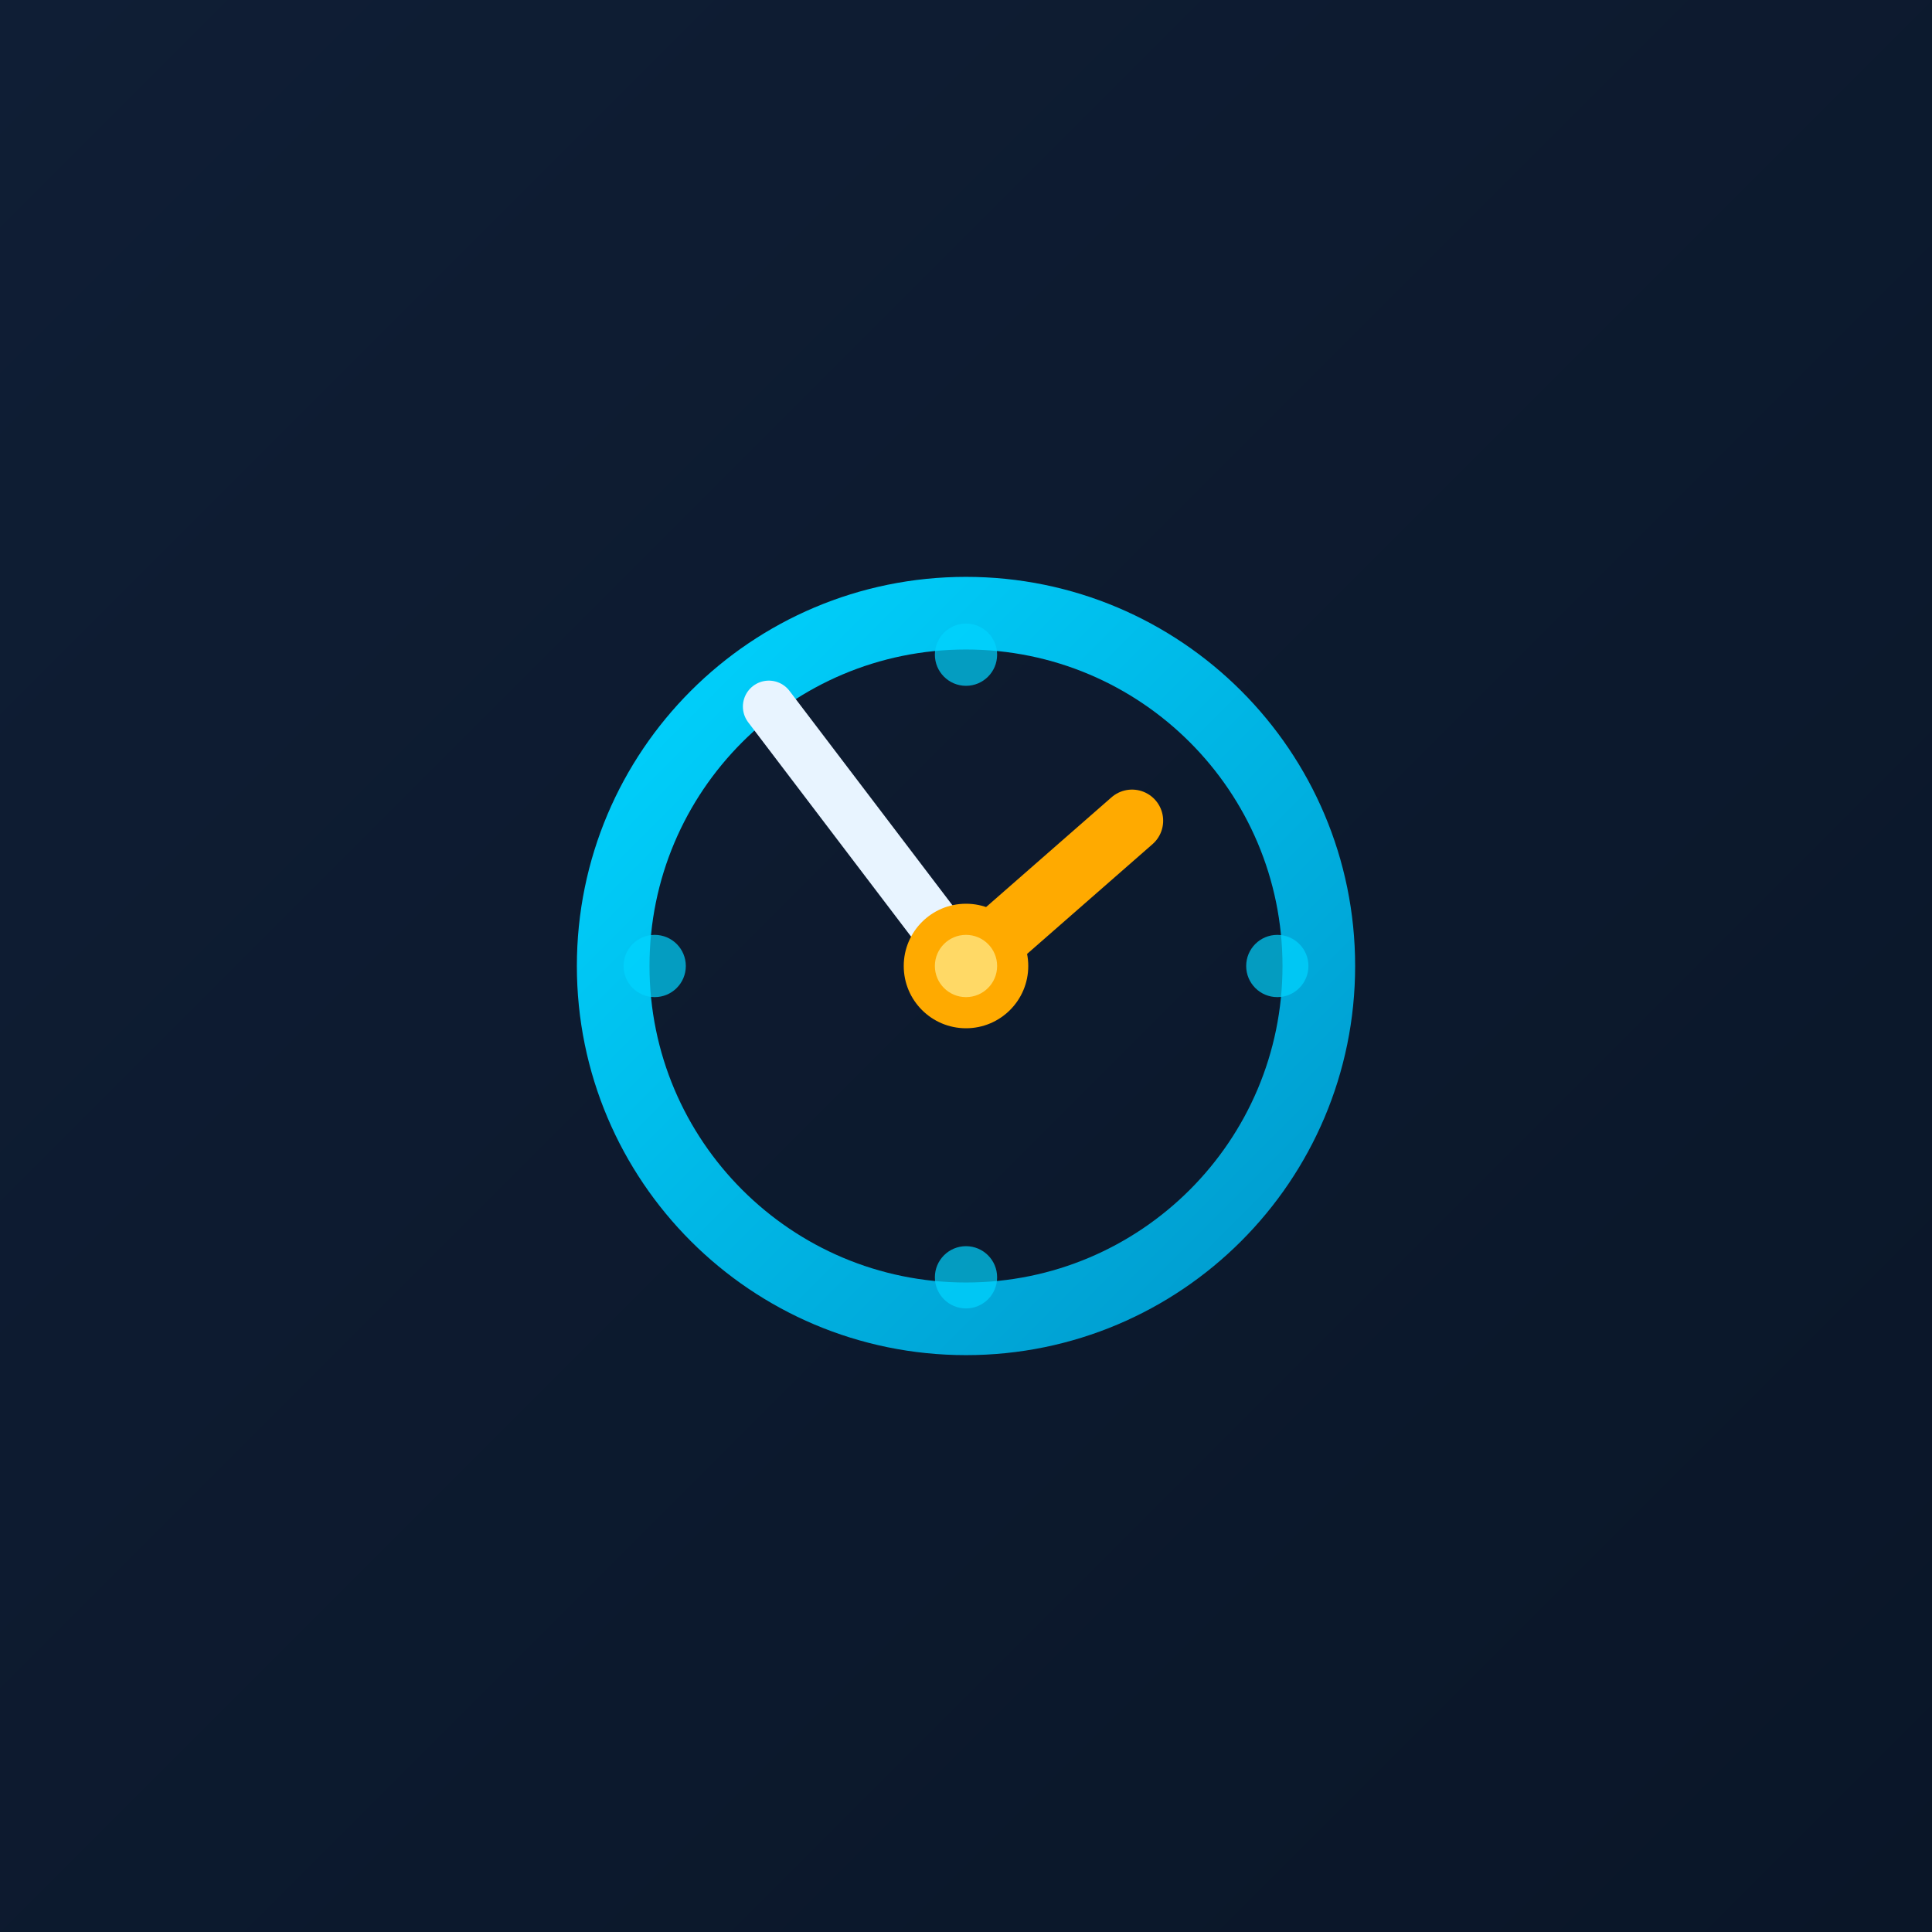
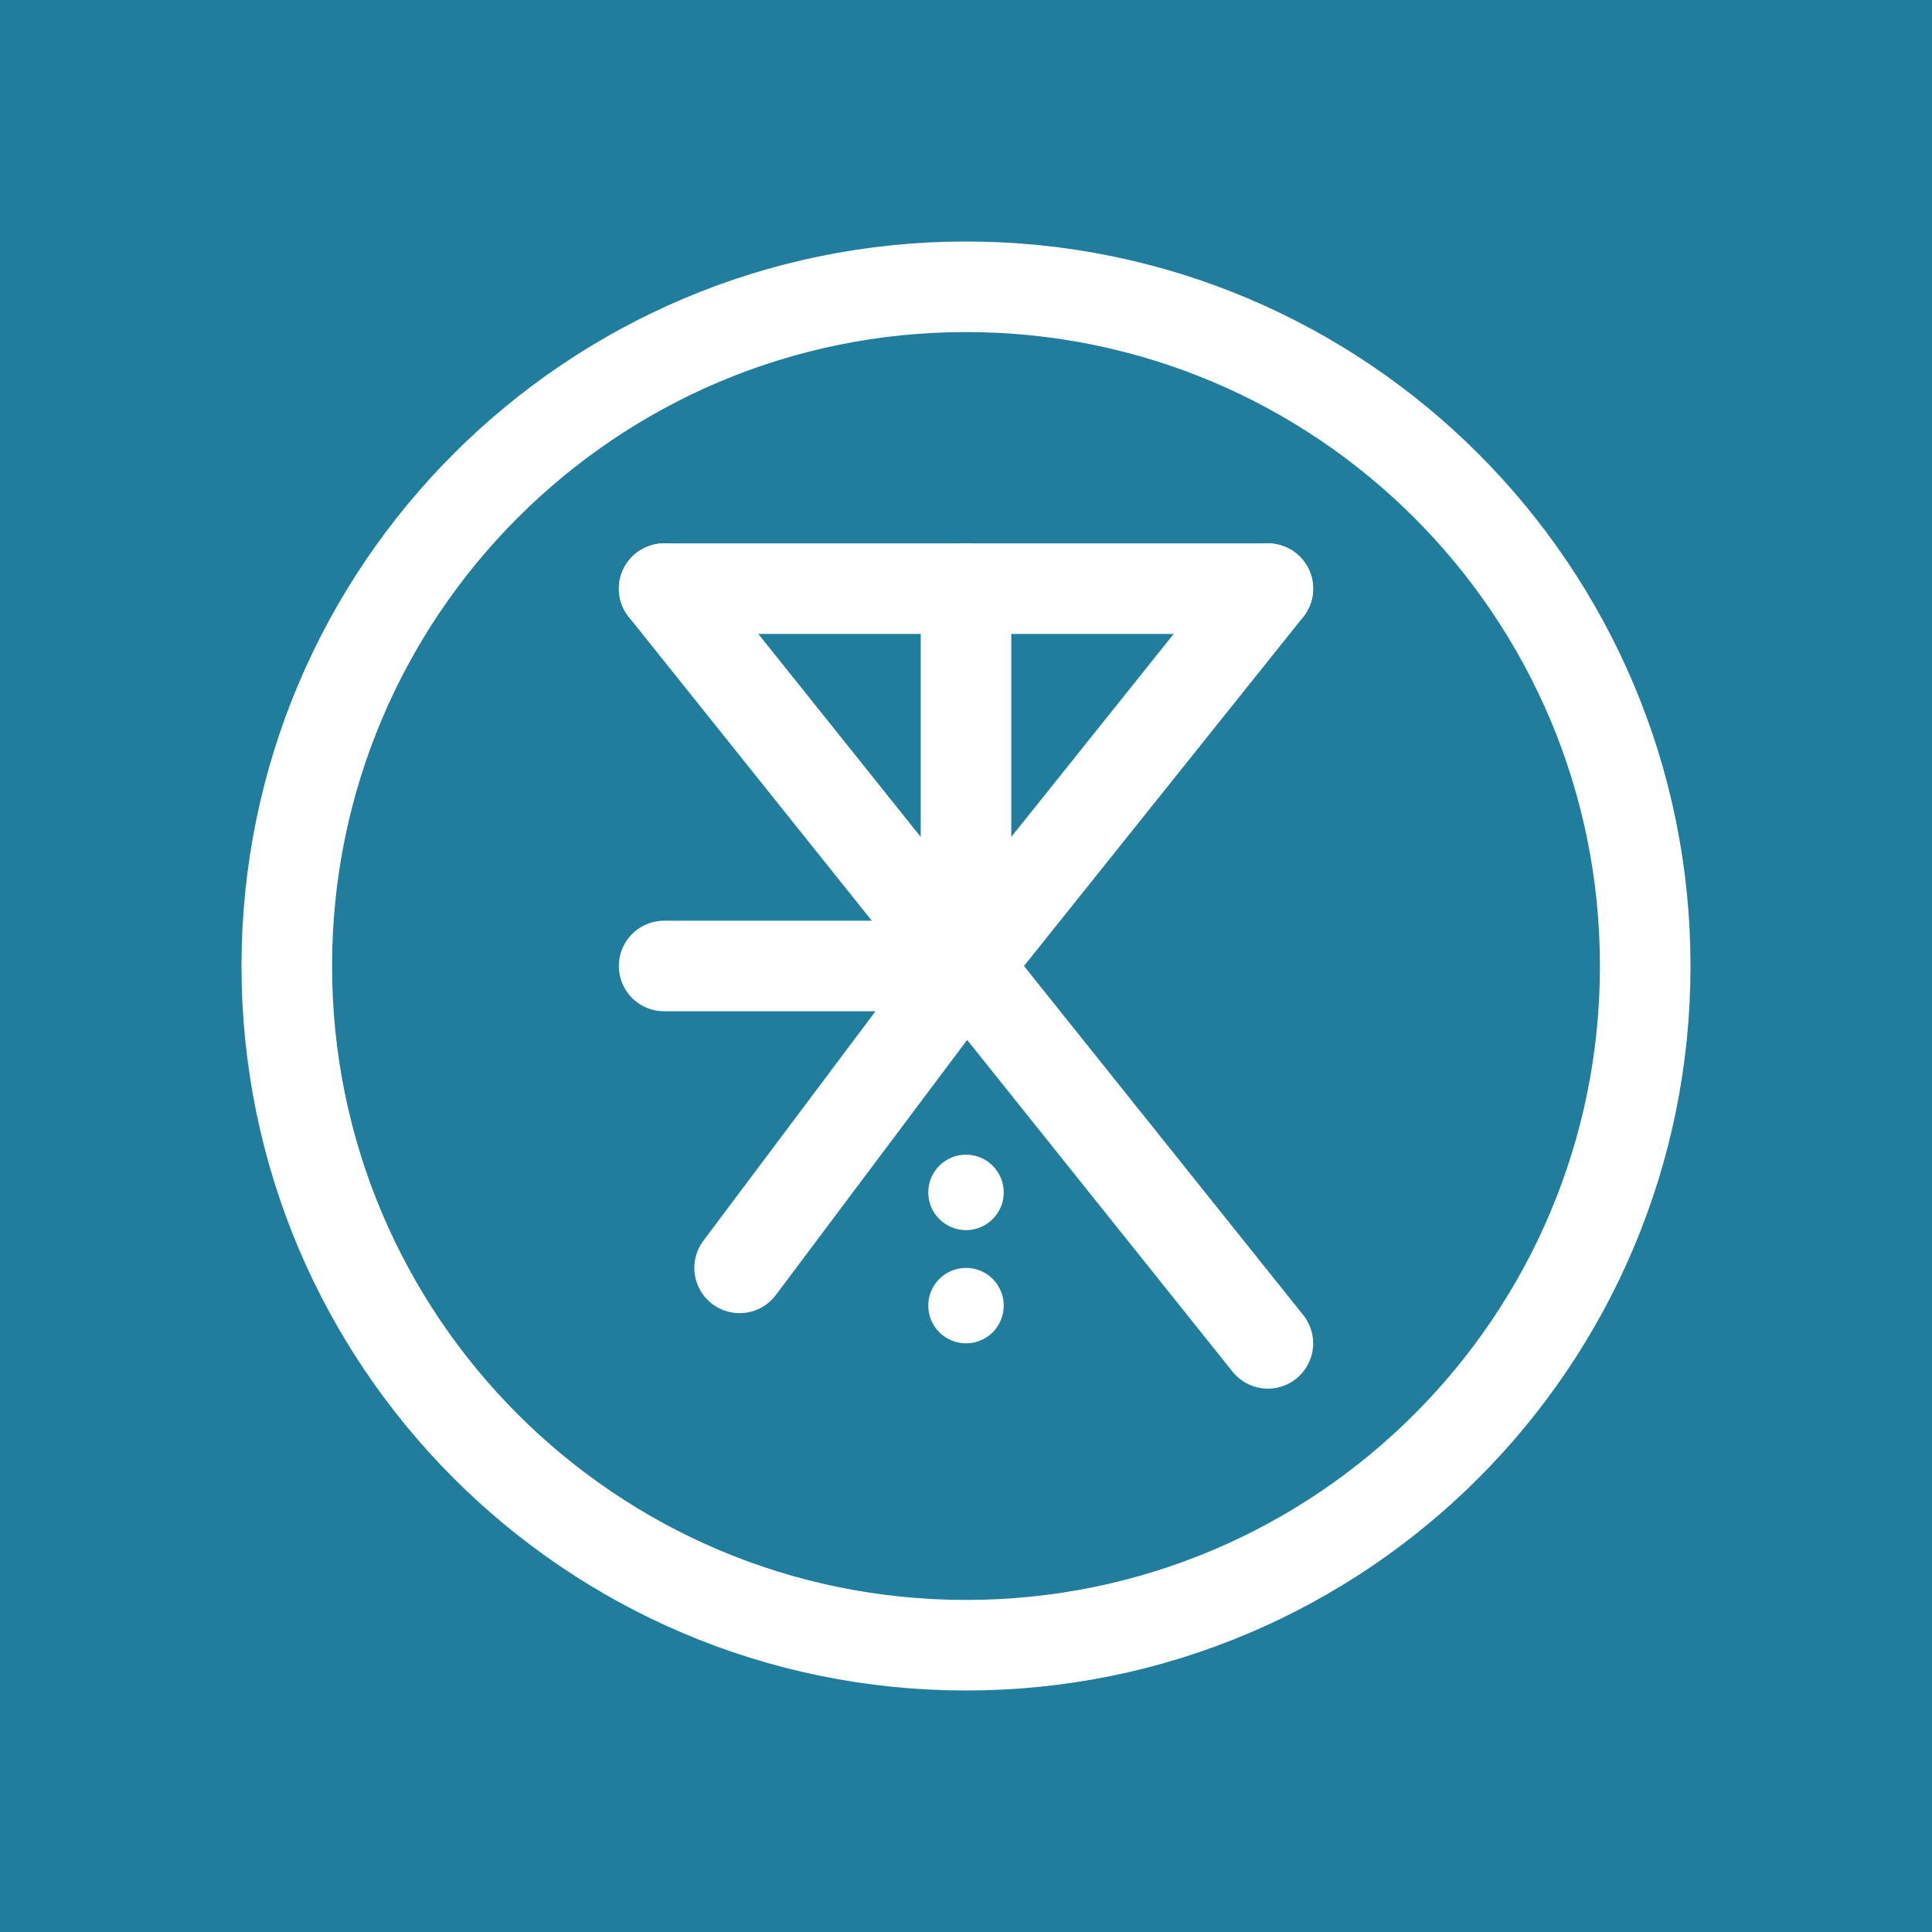
- <svg xmlns="http://www.w3.org/2000/svg" viewBox="0 0 512 512" role="img" aria-label="Time Keeper maskable">
-   <defs>
-     <linearGradient id="bg" x1="0" y1="0" x2="1" y2="1">
-       <stop offset="0%" stop-color="#0F1E35" />
-       <stop offset="100%" stop-color="#0A1628" />
-     </linearGradient>
-     <linearGradient id="ring" x1="0" y1="0" x2="1" y2="1">
-       <stop offset="0%" stop-color="#00D4FF" />
-       <stop offset="100%" stop-color="#0099CC" />
-     </linearGradient>
-   </defs>
-   <rect x="0" y="0" width="512" height="512" fill="url(#bg)" />
-   <g transform="translate(256 256) scale(5.5) translate(-32 -32)">
-     <circle cx="32" cy="32" r="17" fill="none" stroke="url(#ring)" stroke-width="3.5" />
-     <circle cx="32" cy="17" r="1.5" fill="#00D4FF" opacity="0.7" />
-     <circle cx="47" cy="32" r="1.5" fill="#00D4FF" opacity="0.7" />
-     <circle cx="32" cy="47" r="1.5" fill="#00D4FF" opacity="0.7" />
-     <circle cx="17" cy="32" r="1.5" fill="#00D4FF" opacity="0.7" />
-     <line x1="32" y1="32" x2="22.5" y2="19.5" stroke="#E8F4FF" stroke-width="2.5" stroke-linecap="round" />
-     <line x1="32" y1="32" x2="40" y2="25" stroke="#FFAA00" stroke-width="3" stroke-linecap="round" />
-     <circle cx="32" cy="32" r="3" fill="#FFAA00" />
-     <circle cx="32" cy="32" r="1.5" fill="#FFD966" />
+ <svg xmlns="http://www.w3.org/2000/svg" width="512" height="512" viewBox="0 0 512 512" fill="none" role="img" aria-label="Time Keeper maskable icon">
+   <rect width="512" height="512" fill="#207D9B" class="bg-color" />
+   <g transform="translate(256 256)" stroke="#FFFFFF" stroke-width="24" stroke-linecap="round" stroke-linejoin="round">
+     <circle cx="0" cy="0" r="180" fill="none" />
+     <path d="M-80 -100H80" />
+     <path d="M0 -100V0" />
+     <path d="M0 0L80 100" />
+     <path d="M0 0L-60 80" />
+     <path d="M0 0H-80" />
+     <path d="M80 -100L0 0L-80 -100" />
  </g>
+   <g transform="translate(256 256)" fill="#FFFFFF">
+     <circle cx="0" cy="60" r="10" />
+     <circle cx="0" cy="90" r="10" />
+   </g>
+   <style>
+     @media (prefers-color-scheme: dark) {
+       .bg-color { fill: #1A202C; }
+     }
+   </style>
</svg>
